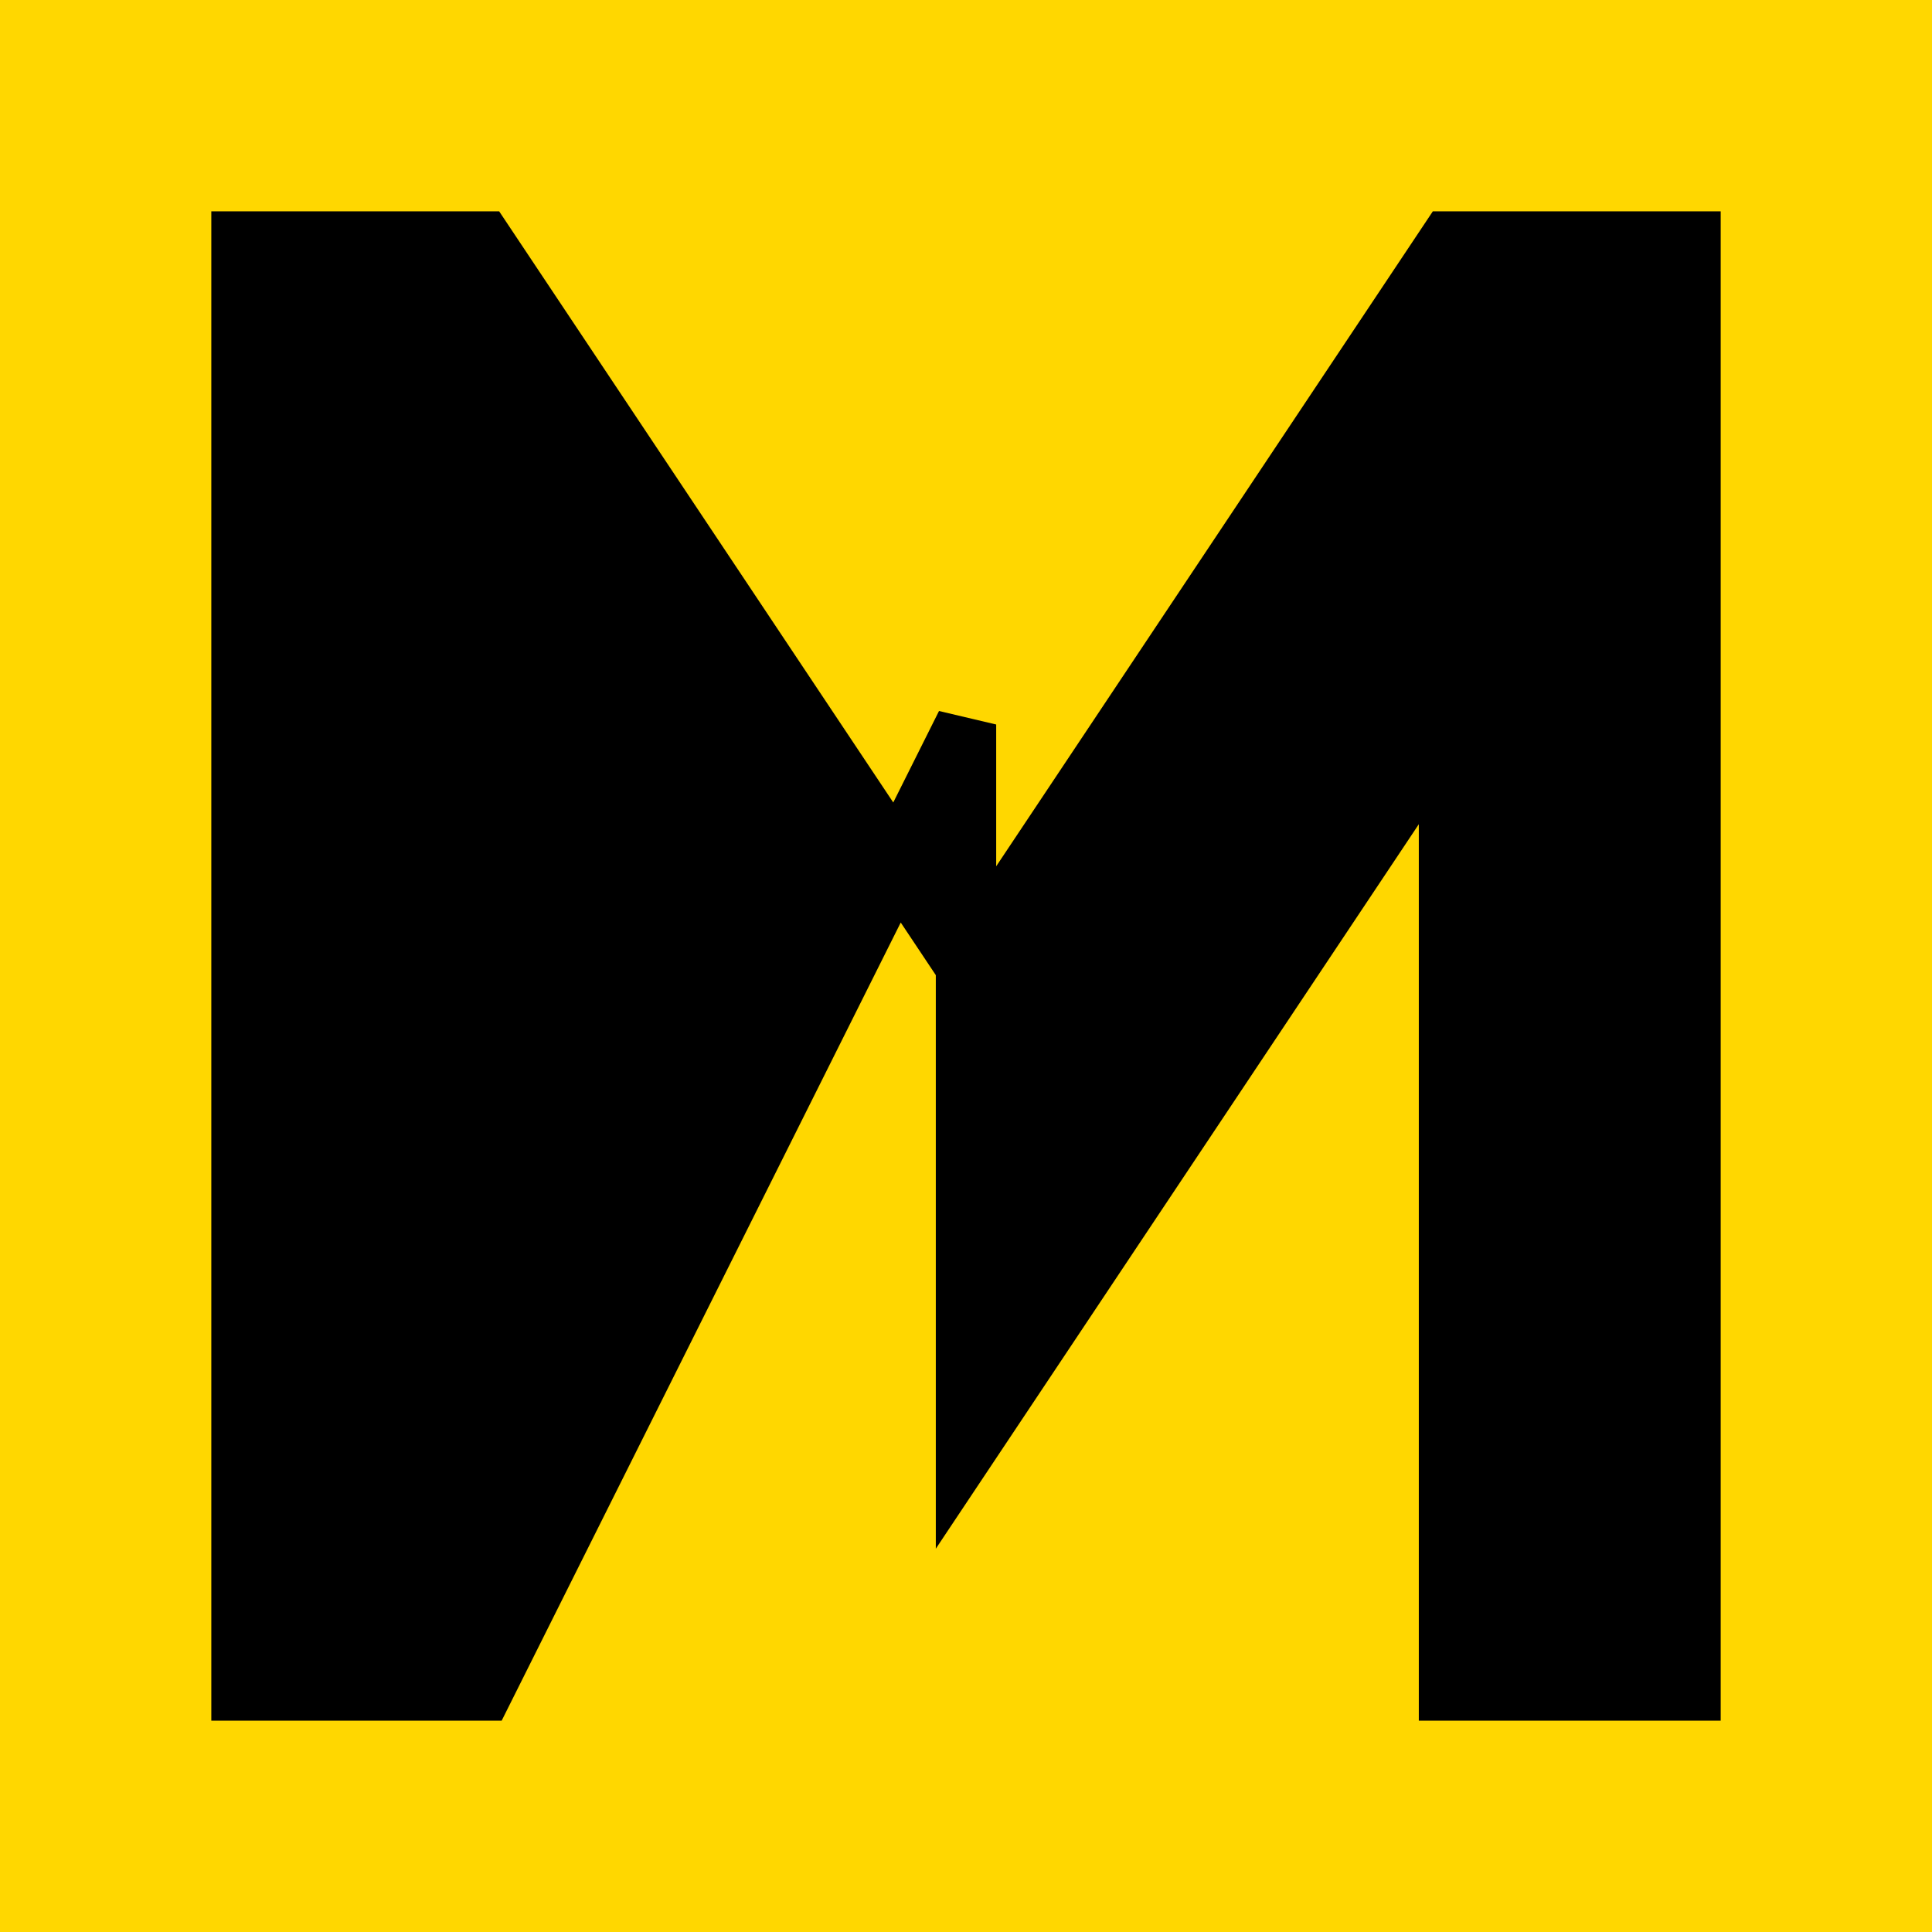
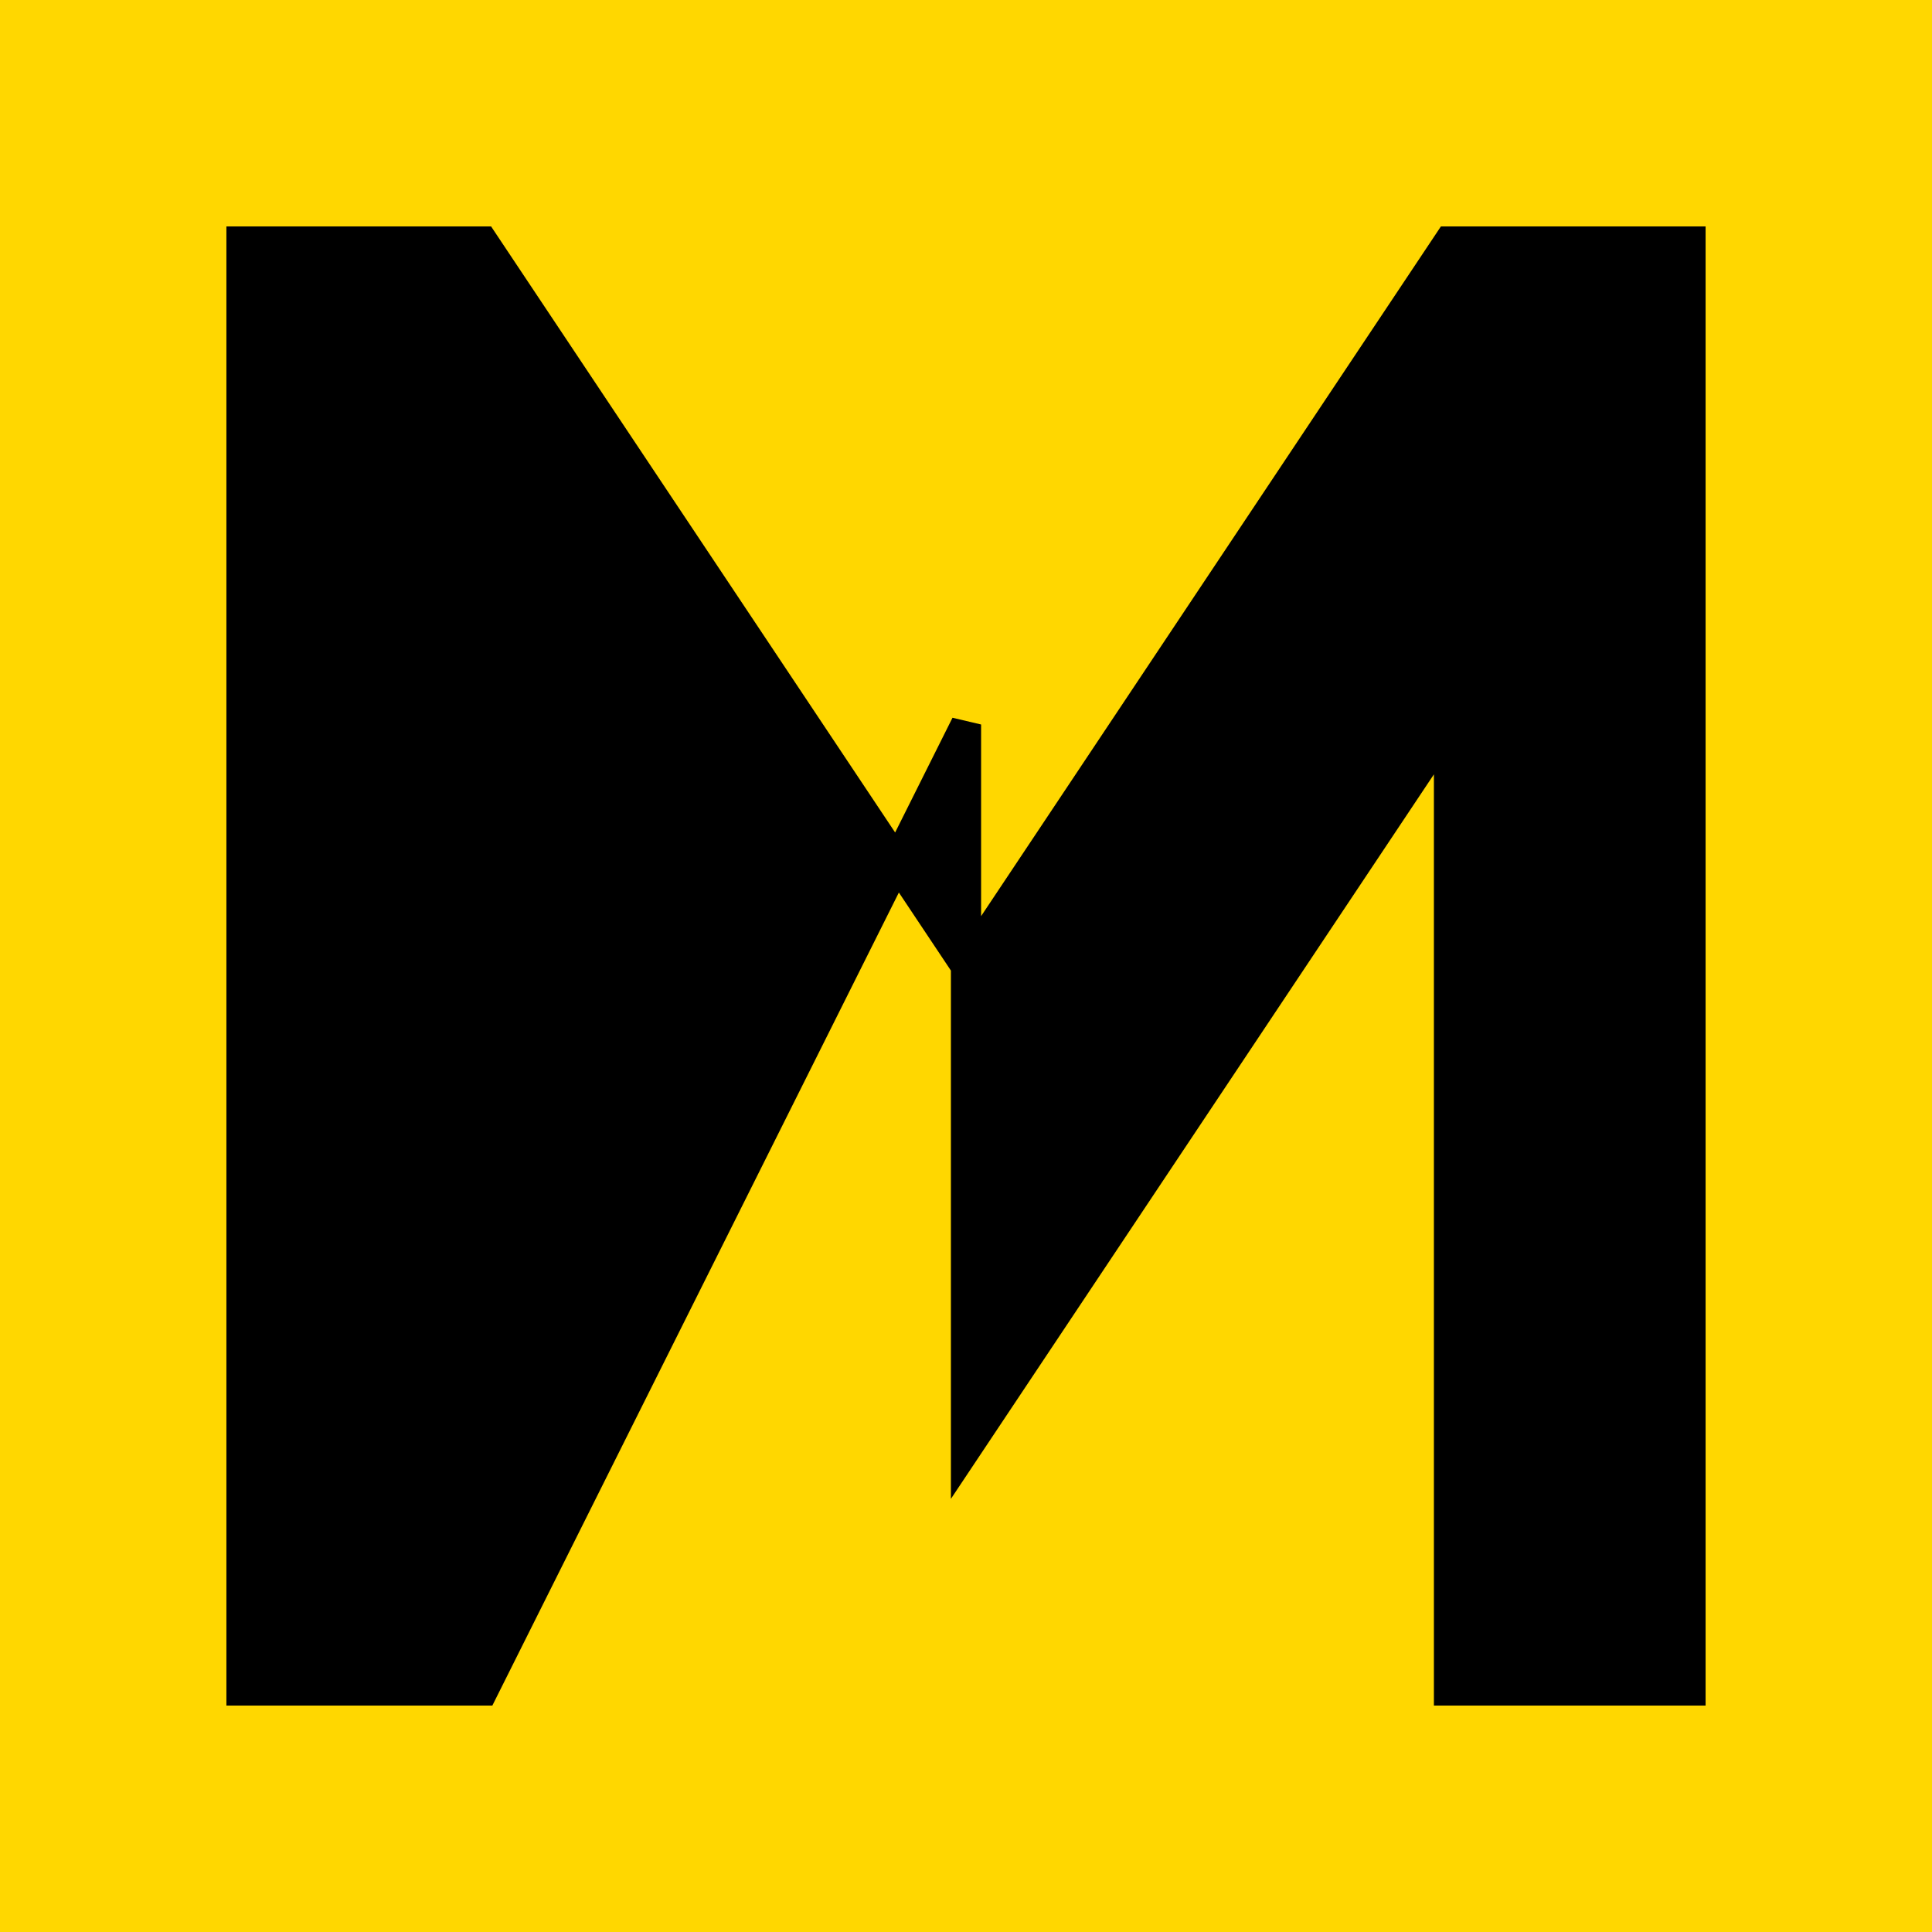
<svg xmlns="http://www.w3.org/2000/svg" viewBox="0 0 32 32">
  <rect width="32" height="32" fill="#FFD700" />
-   <path d="M 4 4 L 8 4 L 16 16 L 24 4 L 28 4 L 28 28 L 24 28 L 24 12 L 16 24 L 16 12 L 8 28 L 4 28 Z" fill="#000" stroke="#000" stroke-width="1" />
+   <path d="M 4 4 L 8 4 L 16 16 L 24 4 L 28 4 L 28 28 L 24 28 L 24 12 L 16 24 L 16 12 L 8 28 L 4 28 Z" fill="#000" stroke="#000" stroke-width="0.5" />
</svg>
